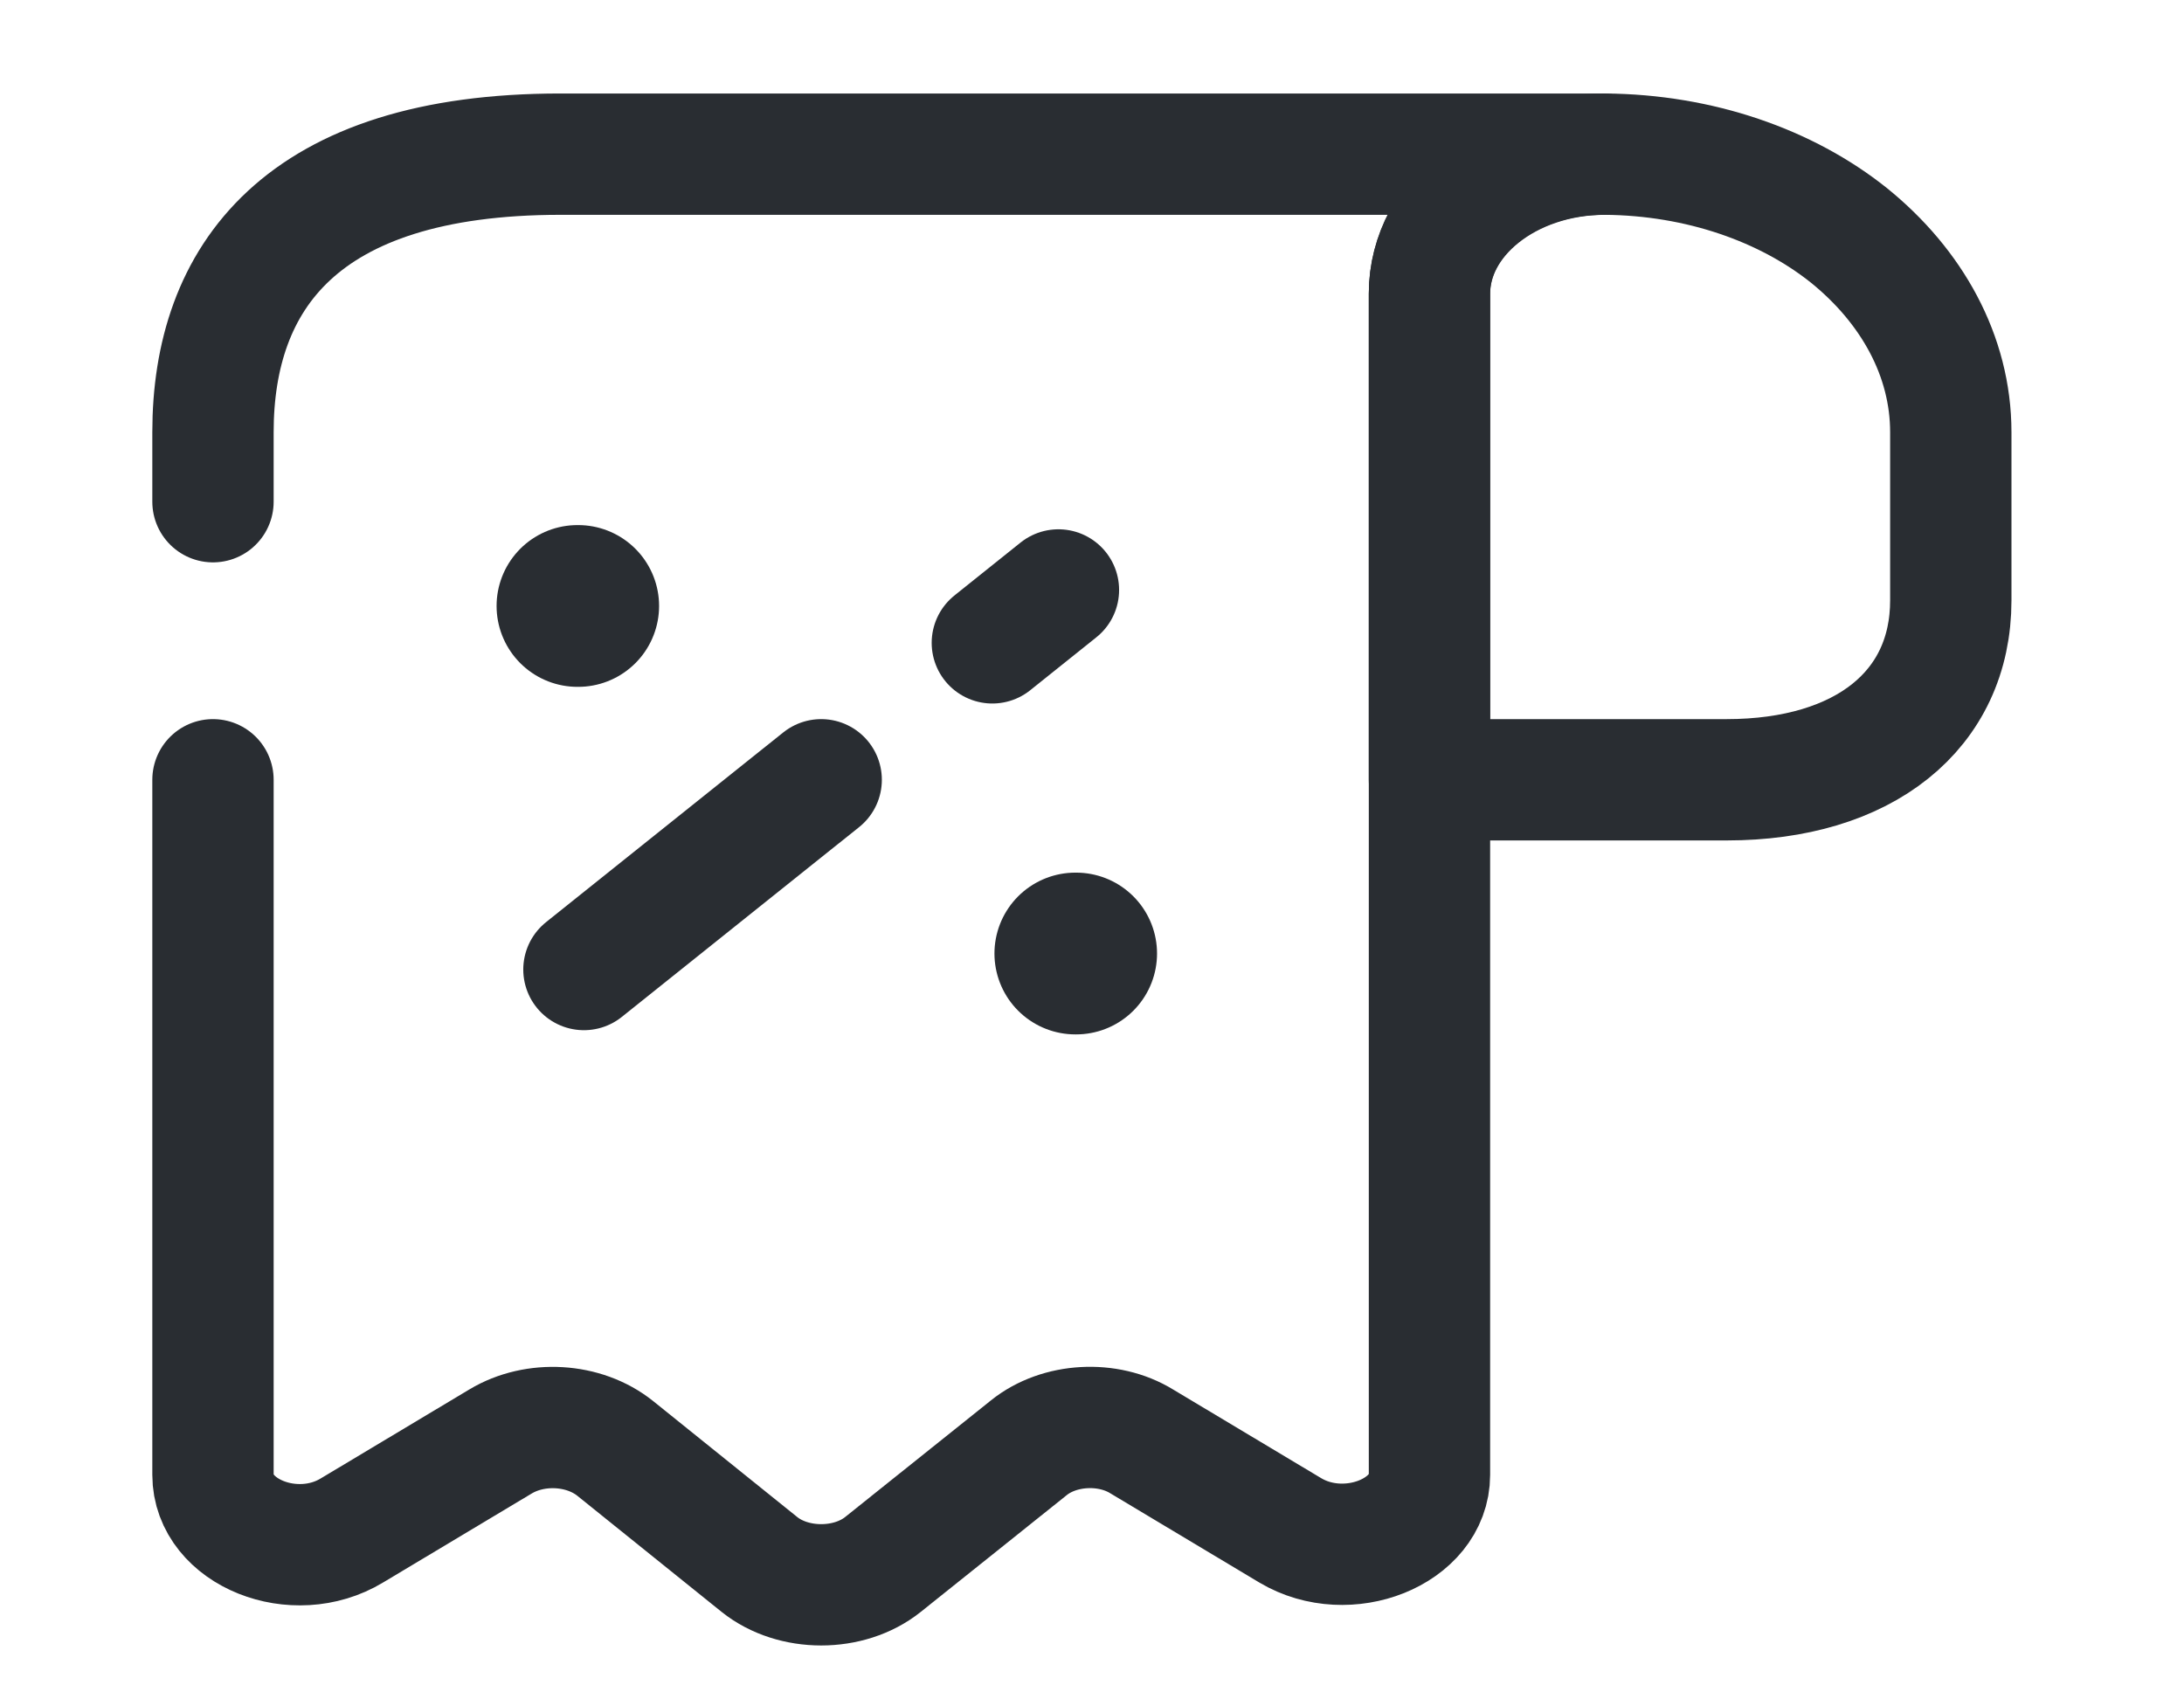
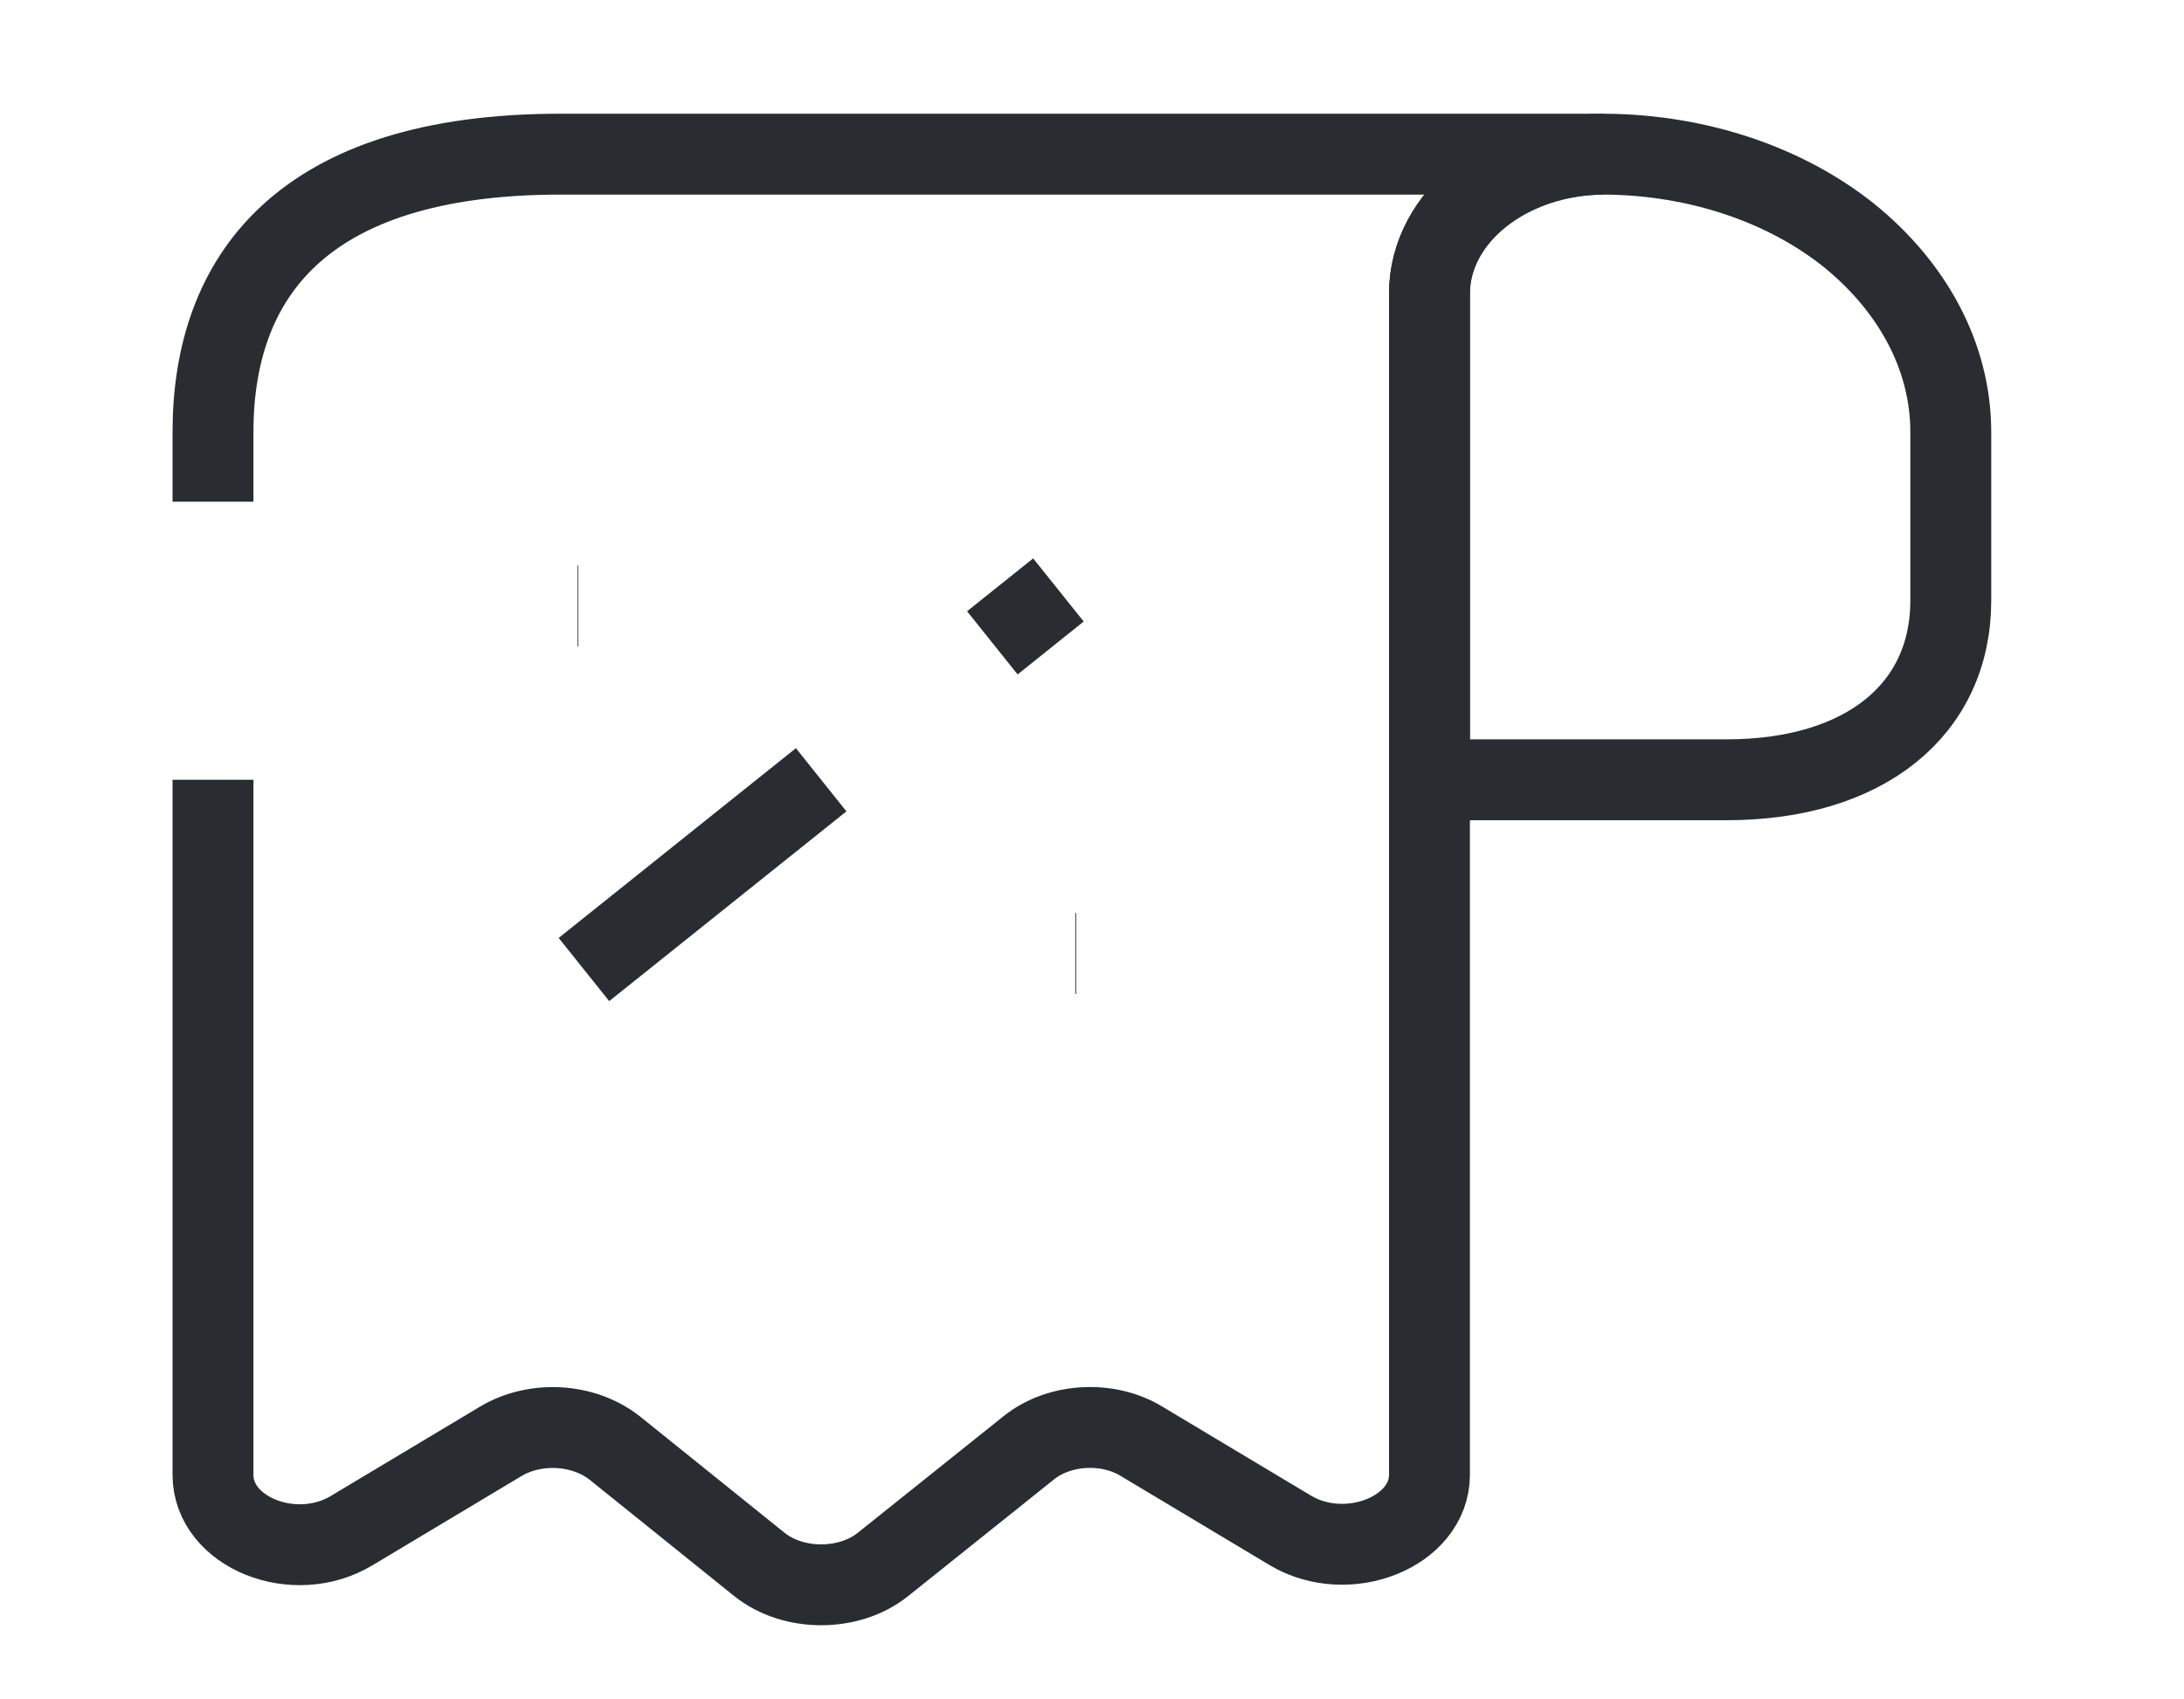
<svg xmlns="http://www.w3.org/2000/svg" width="27" height="21" viewBox="0 0 27 21" fill="none">
-   <path d="M24.117 5.344V7.423C24.117 8.781 23.043 9.641 21.346 9.641H17.672V3.634C17.672 2.68 18.649 1.906 19.842 1.906C21.012 1.915 22.087 2.293 22.86 2.912C23.634 3.539 24.117 4.398 24.117 5.344Z" stroke="#292D32" stroke-width="1.5" stroke-miterlimit="10" stroke-linecap="round" stroke-linejoin="round" />
-   <path d="M12.268 7.948L13.085 7.294" stroke="#292D32" stroke-width="1.5" stroke-linecap="round" stroke-linejoin="round" />
-   <path d="M7.219 11.987L9.604 10.079L10.152 9.641" stroke="#292D32" stroke-width="1.5" stroke-linecap="round" stroke-linejoin="round" />
-   <path d="M2.633 9.641V18.234C2.633 18.948 3.642 19.352 4.351 18.922L6.188 17.822C6.618 17.564 7.219 17.598 7.606 17.908L9.389 19.343C9.808 19.678 10.496 19.678 10.915 19.343L12.72 17.899C13.095 17.598 13.697 17.564 14.116 17.822L15.953 18.922C16.662 19.343 17.672 18.939 17.672 18.234V3.625C17.672 2.68 18.638 1.906 19.82 1.906H8.004H6.929C3.707 1.906 2.633 3.445 2.633 5.344V6.203" stroke="#292D32" stroke-width="1.5" stroke-miterlimit="10" stroke-linecap="round" stroke-linejoin="round" />
-   <path d="M13.294 11.789H13.304" stroke="#292D32" stroke-width="2" stroke-linecap="round" stroke-linejoin="round" />
-   <path d="M7.139 7.492H7.148" stroke="#292D32" stroke-width="2" stroke-linecap="round" stroke-linejoin="round" />
+   <path d="M24.117 5.344V7.423C24.117 8.781 23.043 9.641 21.346 9.641H17.672V3.634C17.672 2.68 18.649 1.906 19.842 1.906C21.012 1.915 22.087 2.293 22.86 2.912C23.634 3.539 24.117 4.398 24.117 5.344Z" stroke="#292D32" strokeWidth="1.5" strokeMiterlimit="10" strokeLinecap="round" strokeLinejoin="round" />
+   <path d="M12.268 7.948L13.085 7.294" stroke="#292D32" strokeWidth="1.5" strokeLinecap="round" strokeLinejoin="round" />
+   <path d="M7.219 11.987L9.604 10.079L10.152 9.641" stroke="#292D32" strokeWidth="1.5" strokeLinecap="round" strokeLinejoin="round" />
+   <path d="M2.633 9.641V18.234C2.633 18.948 3.642 19.352 4.351 18.922L6.188 17.822C6.618 17.564 7.219 17.598 7.606 17.908L9.389 19.343C9.808 19.678 10.496 19.678 10.915 19.343L12.72 17.899C13.095 17.598 13.697 17.564 14.116 17.822L15.953 18.922C16.662 19.343 17.672 18.939 17.672 18.234V3.625C17.672 2.68 18.638 1.906 19.82 1.906H8.004H6.929C3.707 1.906 2.633 3.445 2.633 5.344V6.203" stroke="#292D32" strokeWidth="1.5" strokeMiterlimit="10" strokeLinecap="round" strokeLinejoin="round" />
+   <path d="M13.294 11.789H13.304" stroke="#292D32" strokeWidth="2" strokeLinecap="round" strokeLinejoin="round" />
+   <path d="M7.139 7.492H7.148" stroke="#292D32" strokeWidth="2" strokeLinecap="round" strokeLinejoin="round" />
</svg>
